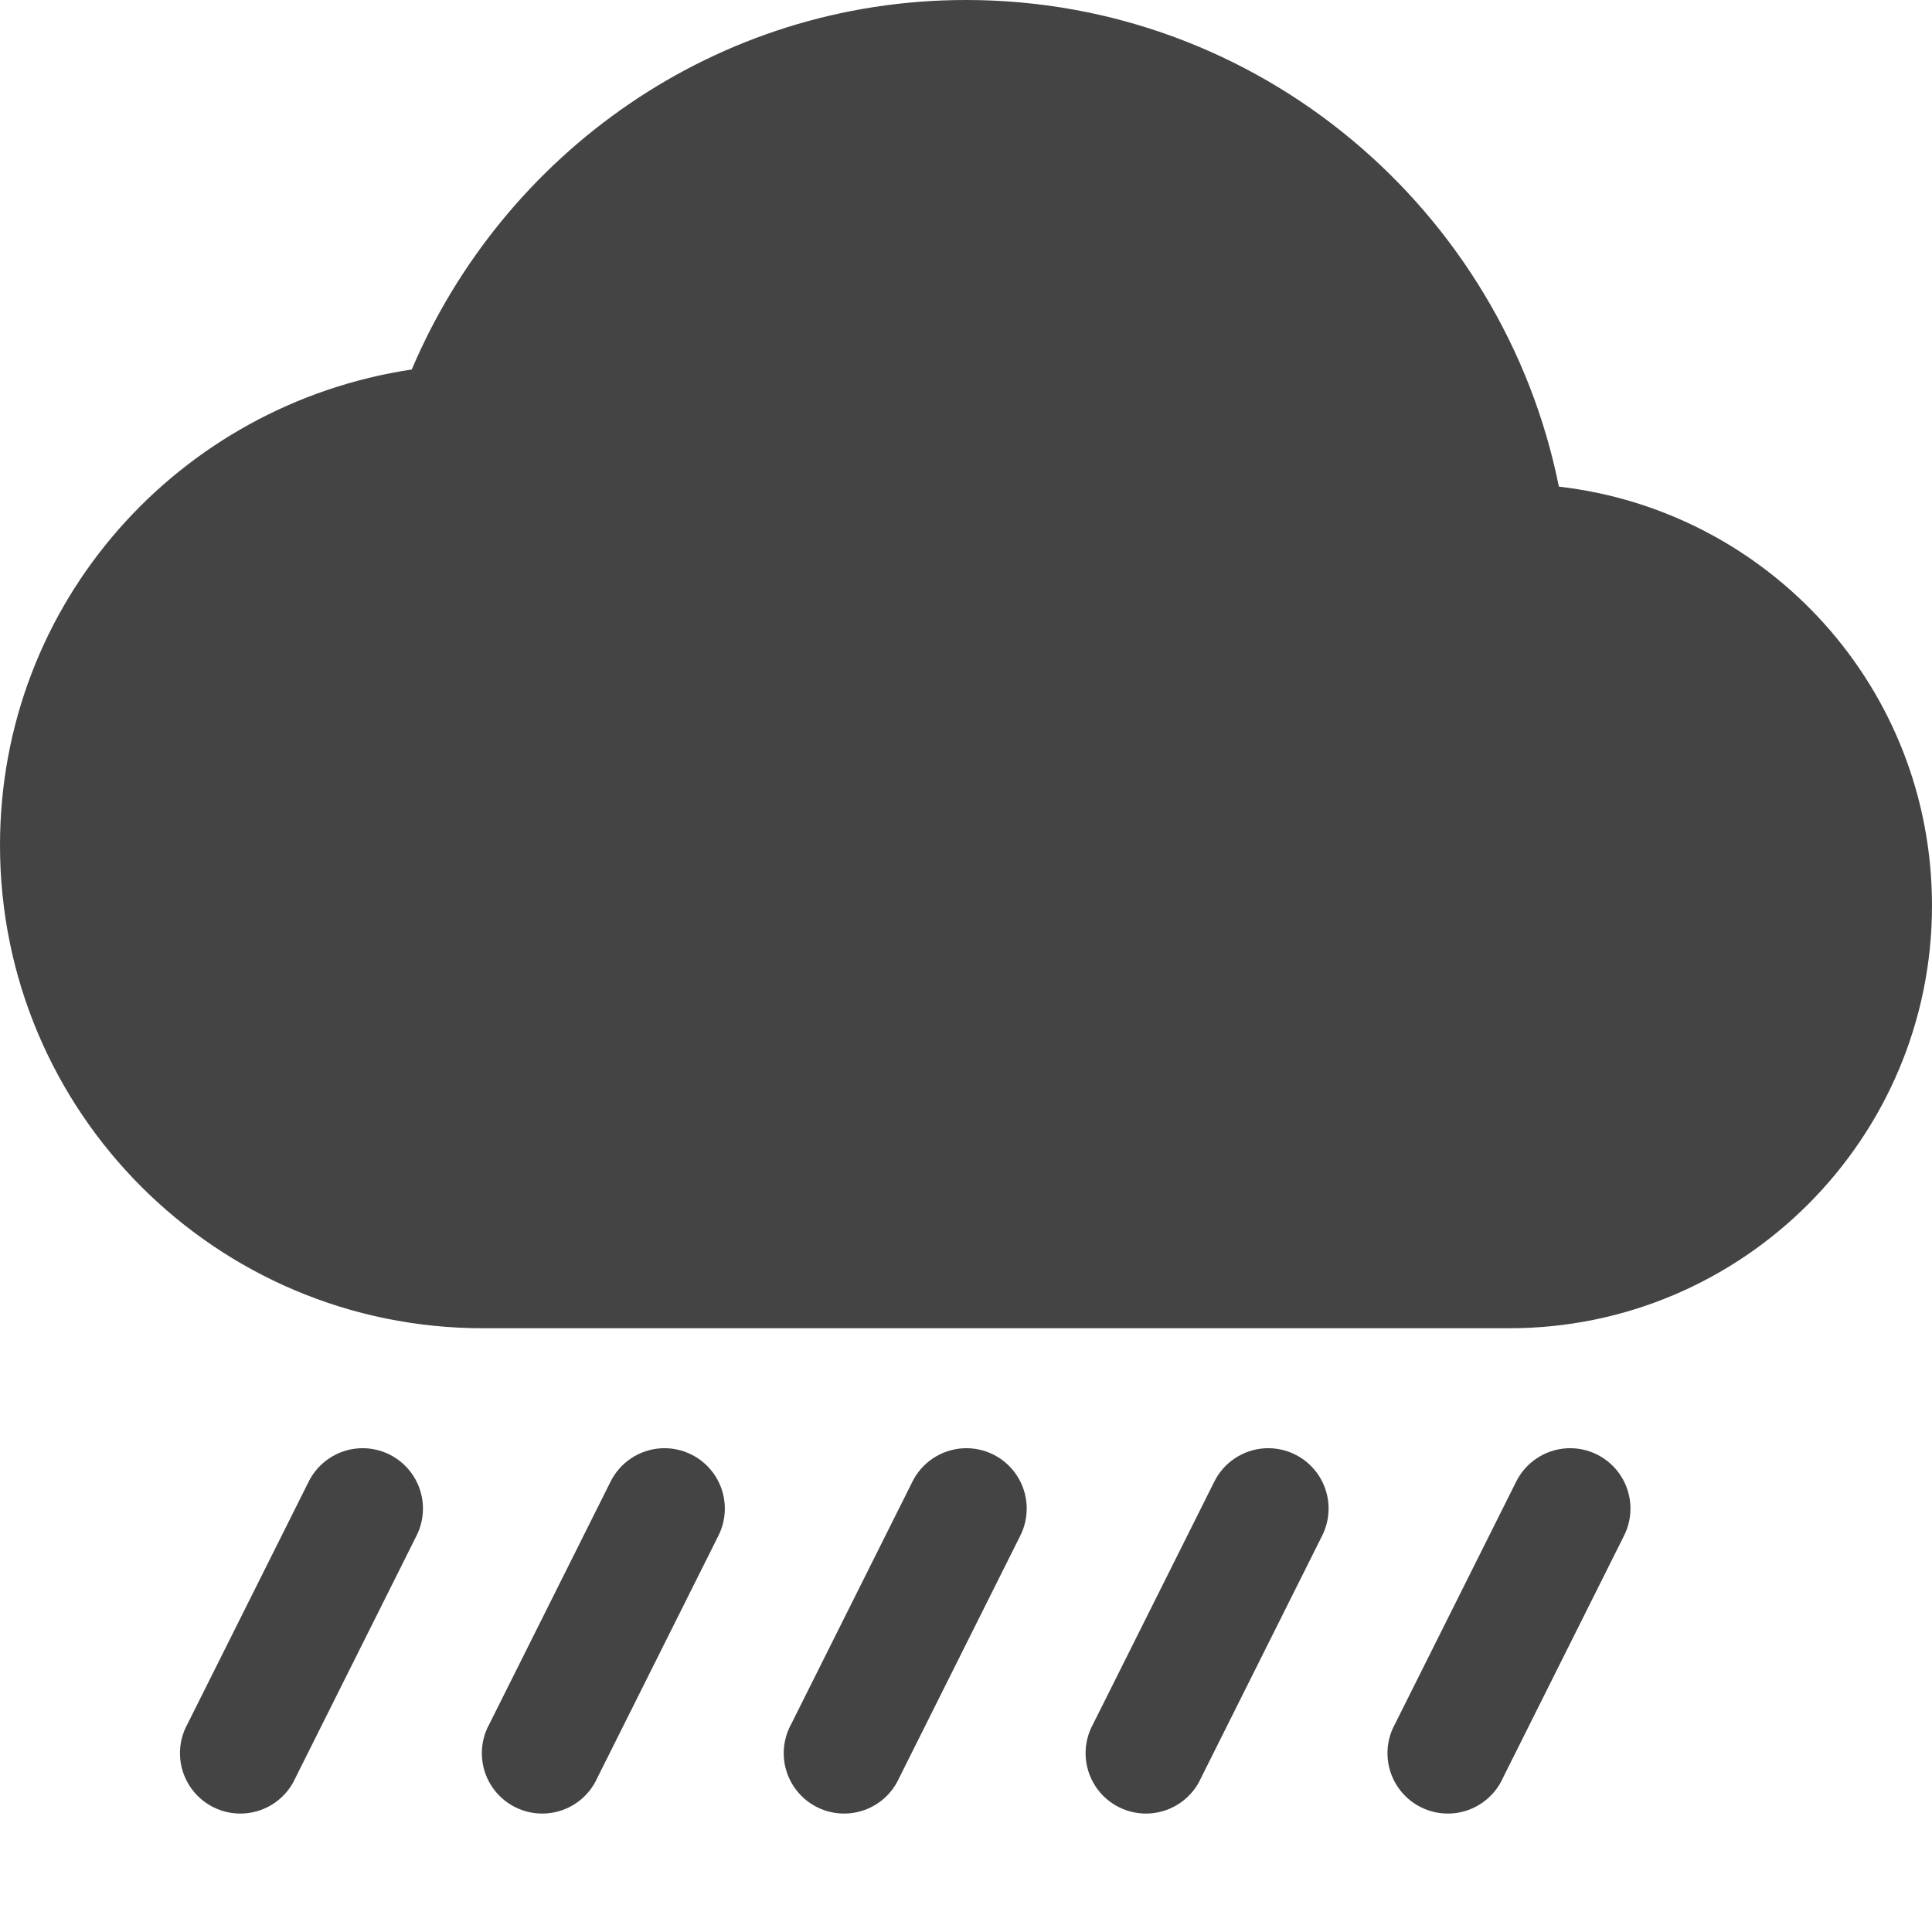
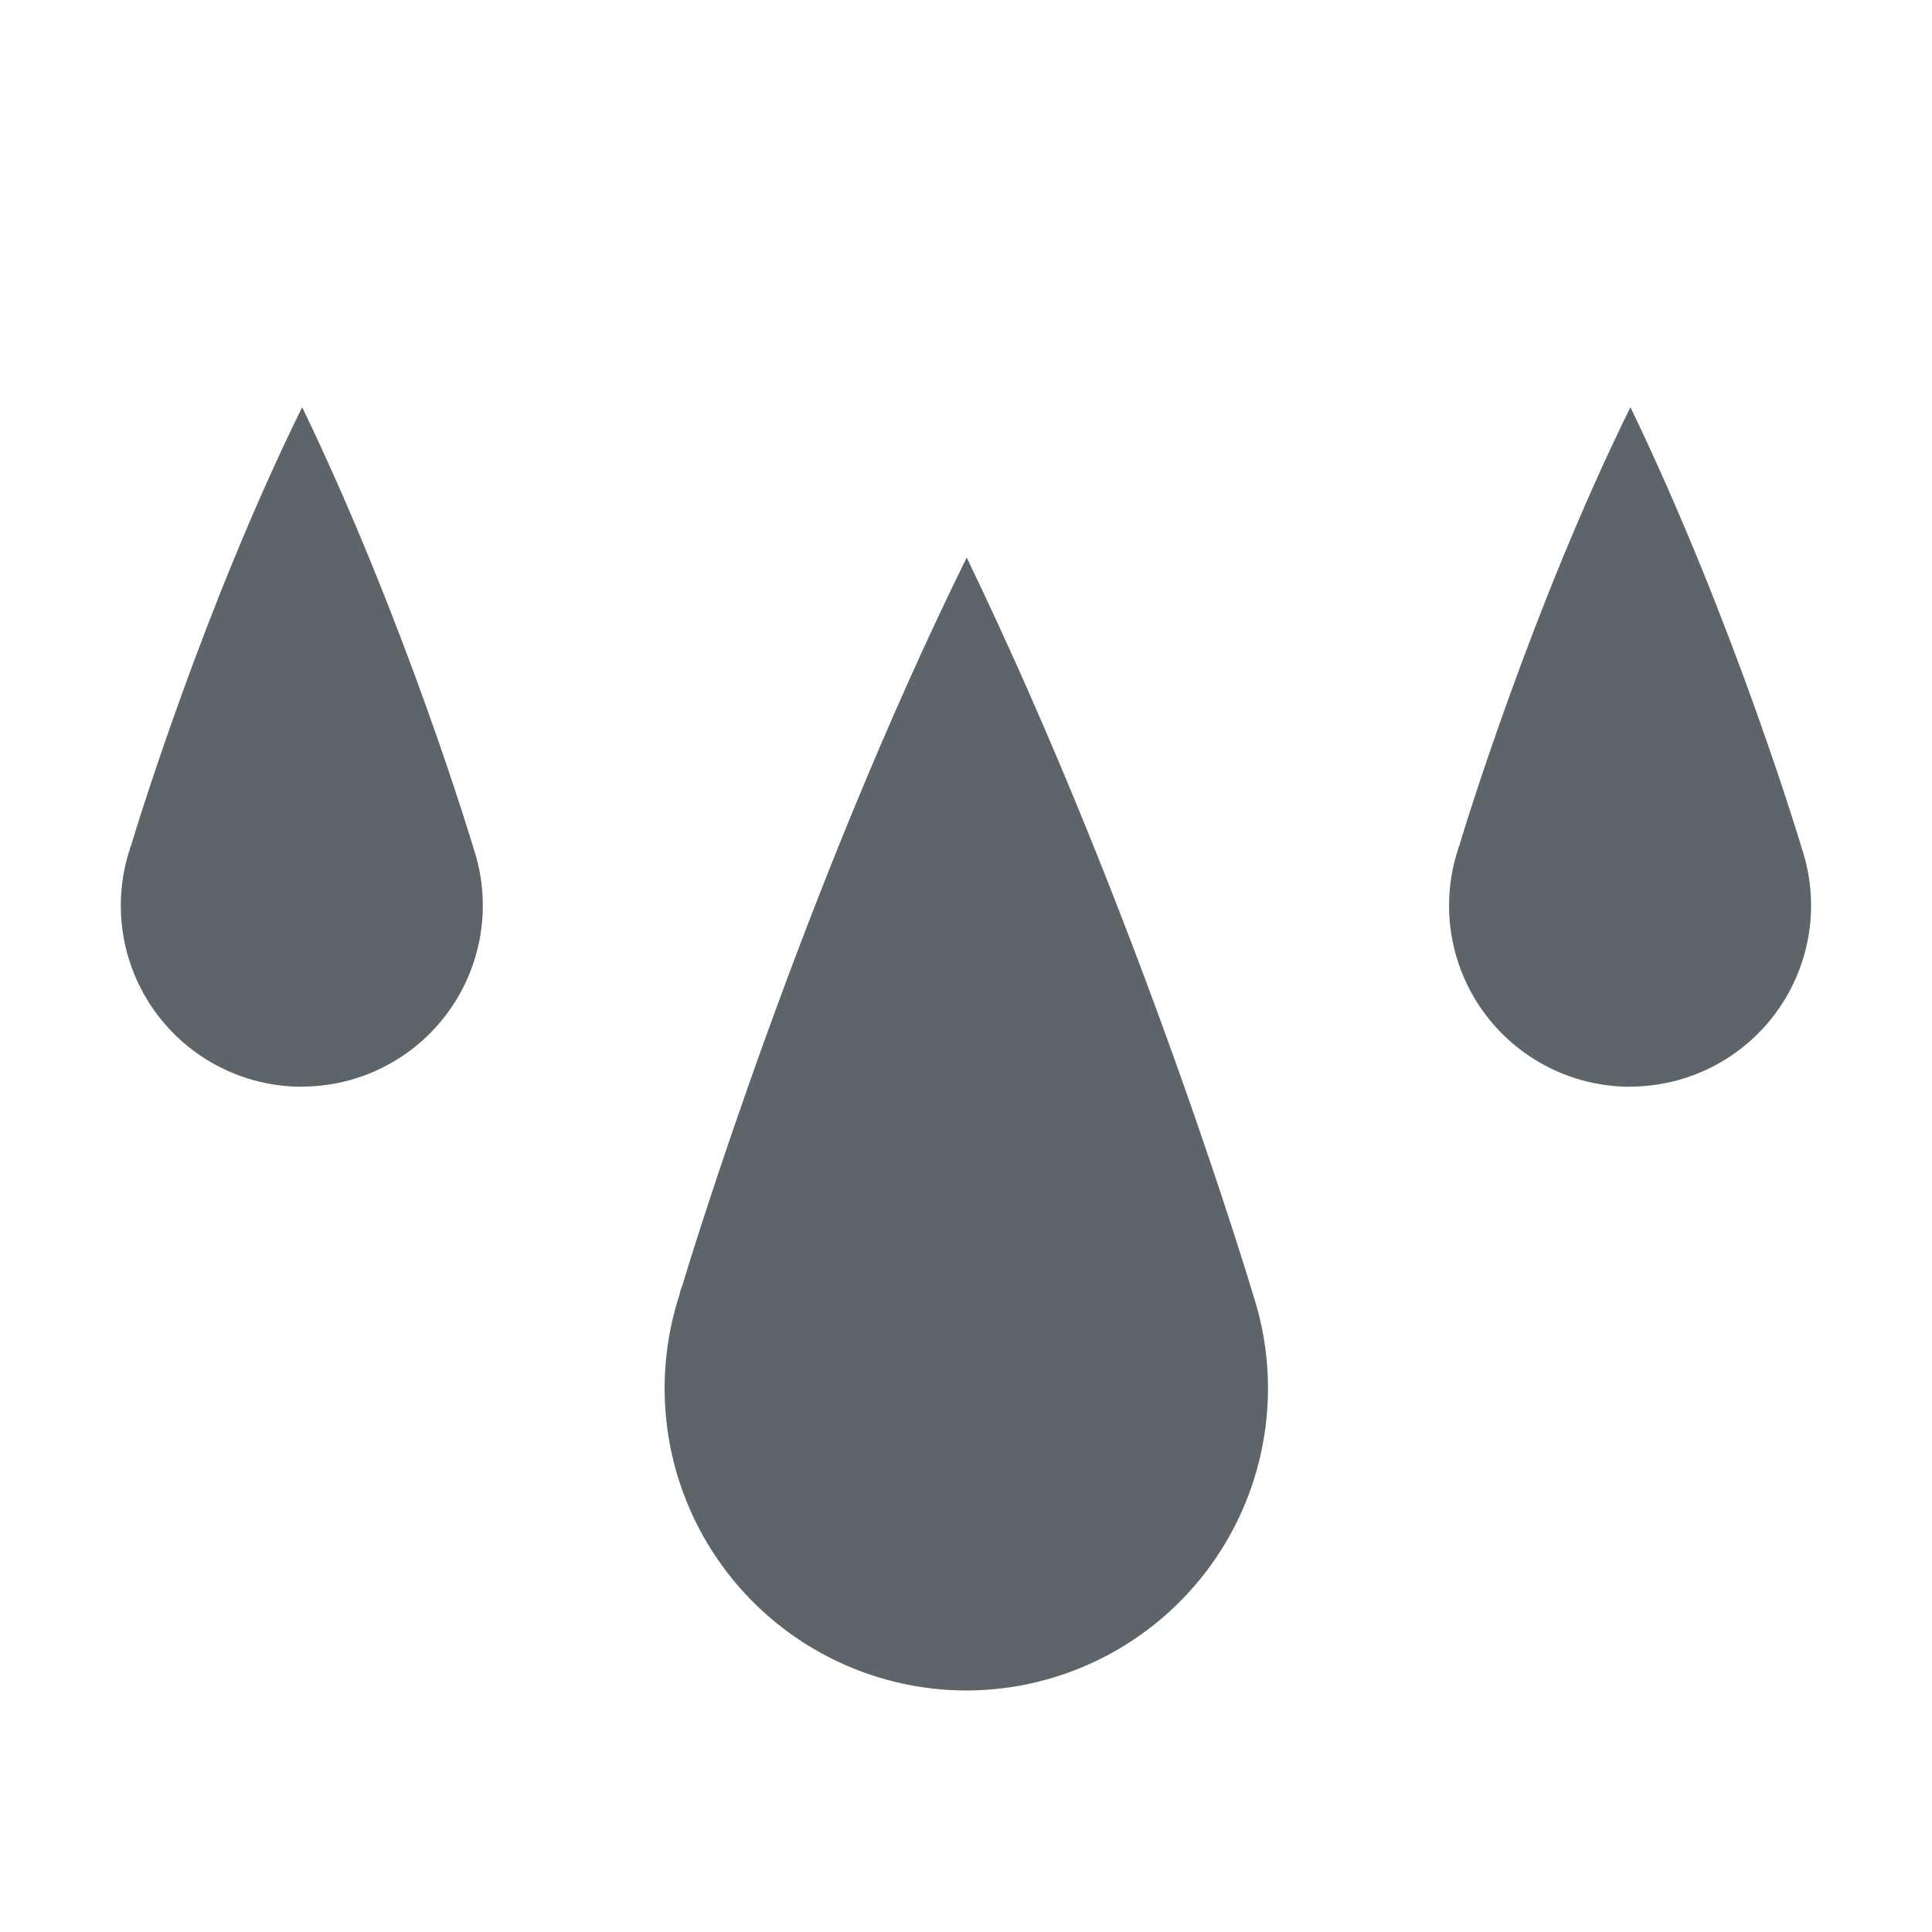
- <svg xmlns="http://www.w3.org/2000/svg" width="16" height="16" version="1.1">
-   <path style="fill:#444444" d="M 8,0 C 5.93,0 4.17,1.27 3.41,3.06 1.48,3.35 0,4.99 0,7 0,9.21 1.79,11 4,11 H 12.5 C 14.43,11 16,9.43 16,7.5 16,5.7 14.65,4.23 12.91,4.03 12.45,1.74 10.43,0 8,0 Z" />
-   <path style="fill:#444444" d="M 2.977,11.994 A 0.5,0.5 0 0 0 2.553,12.277 L 1.553,14.277 A 0.5,0.5 0 1 0 2.447,14.723 L 3.447,12.723 A 0.5,0.5 0 0 0 2.977,11.994 Z M 5.477,11.994 A 0.5,0.5 0 0 0 5.053,12.277 L 4.053,14.277 A 0.5,0.5 0 1 0 4.947,14.723 L 5.947,12.723 A 0.5,0.5 0 0 0 5.477,11.994 Z M 7.977,11.994 A 0.5,0.5 0 0 0 7.553,12.277 L 6.553,14.277 A 0.5,0.5 0 1 0 7.447,14.723 L 8.447,12.723 A 0.5,0.5 0 0 0 7.977,11.994 Z M 10.477,11.994 A 0.5,0.5 0 0 0 10.053,12.277 L 9.053,14.277 A 0.5,0.5 0 1 0 9.947,14.723 L 10.947,12.723 A 0.5,0.5 0 0 0 10.477,11.994 Z M 12.977,11.994 A 0.5,0.5 0 0 0 12.553,12.277 L 11.553,14.277 A 0.5,0.5 0 1 0 12.447,14.723 L 13.447,12.723 A 0.5,0.5 0 0 0 12.977,11.994 Z" />
+ <svg xmlns="http://www.w3.org/2000/svg" height="16" width="16">
+   <path d="M8.005 14a2.502 2.502 0 0 1-2.375-3.286c0-.025.017-.051.023-.076.063-.21.998-3.275 2.354-6.023v.005c1.448 3 2.368 6.094 2.368 6.094A2.502 2.502 0 0 1 8 14zM13.5 9a1.5 1.5 0 0 1-1.424-1.97c0-.016.015-.031.015-.046.038-.127.599-1.965 1.412-3.613v.002c.868 1.8 1.42 3.656 1.42 3.656a1.5 1.5 0 0 1-1.425 1.97zm-11 0a1.5 1.5 0 0 1-1.424-1.97c0-.016.015-.032.015-.046.038-.127.599-1.965 1.412-3.613v.002c.868 1.8 1.42 3.656 1.42 3.656a1.5 1.5 0 0 1-1.425 1.97z" fill="#5d656b" overflow="visible" style="marker:none" color="#000" />
</svg>
